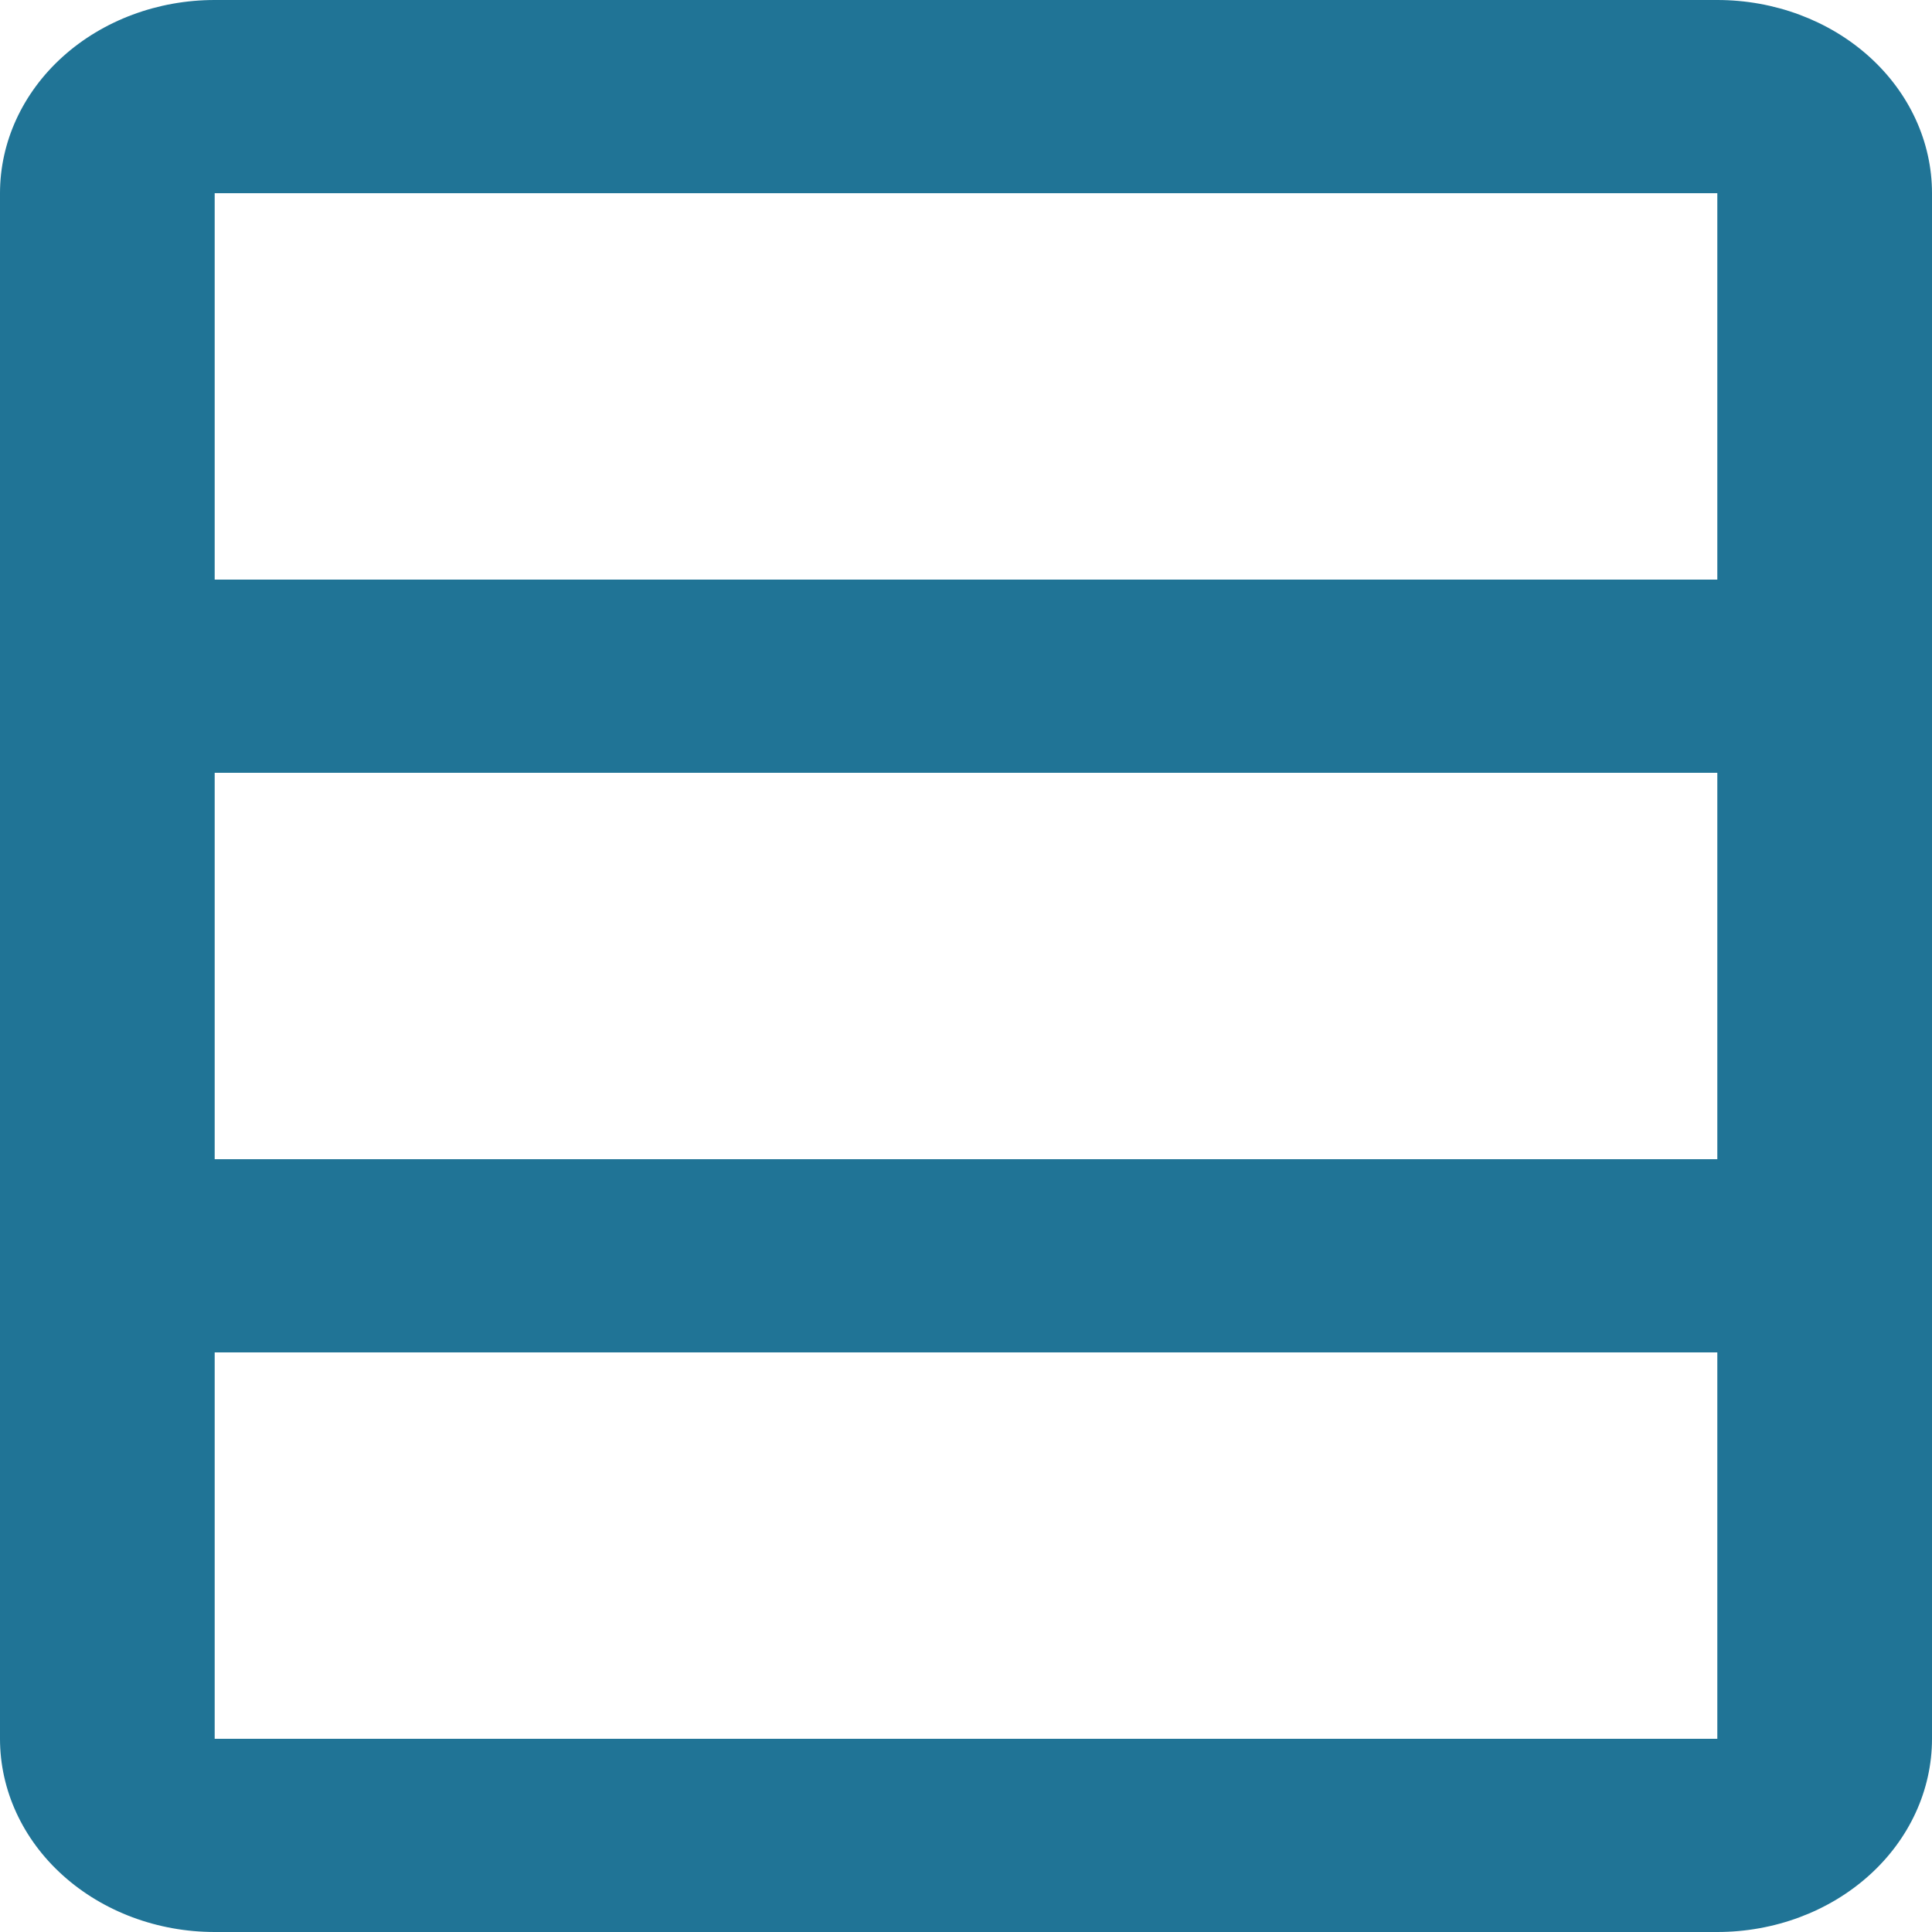
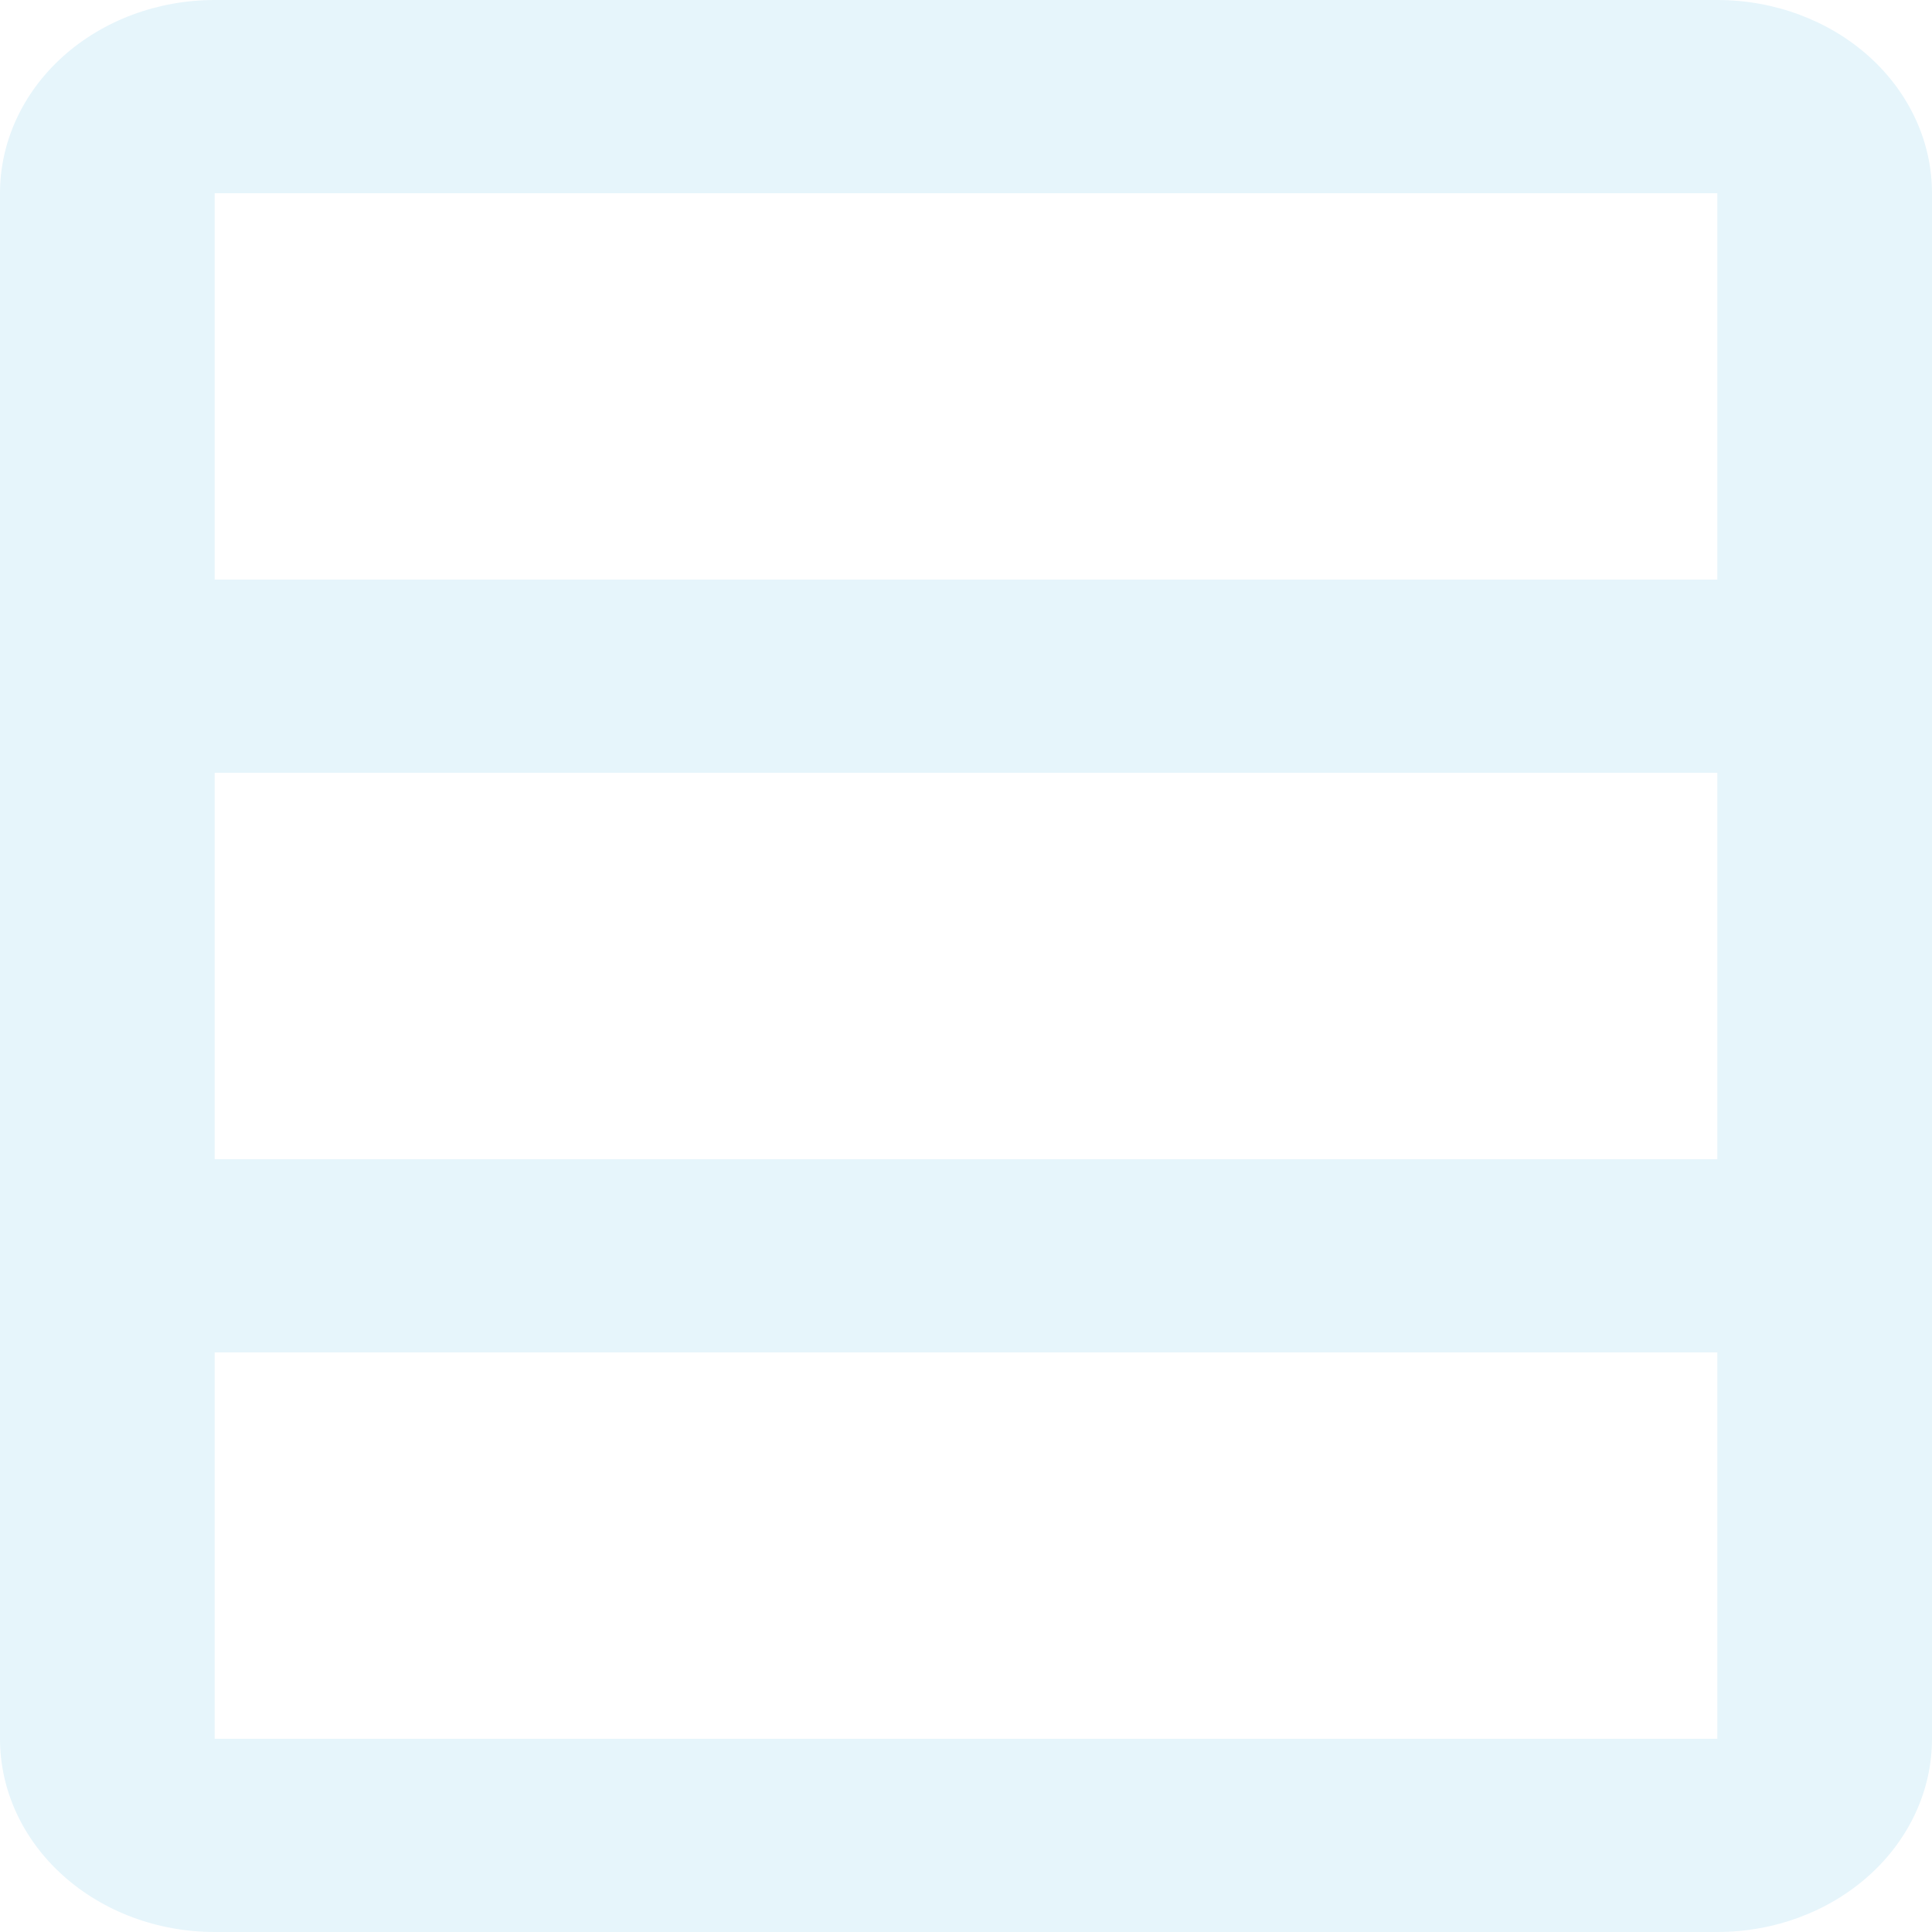
<svg xmlns="http://www.w3.org/2000/svg" width="50" height="50" viewBox="0 0 50 50" fill="none">
-   <path d="M5.556 50C4.082 50 2.669 49.473 1.627 48.535C0.585 47.598 0 46.326 0 45L0 5C0 3.674 0.585 2.402 1.627 1.464C2.669 0.527 4.082 0 5.556 0H44.444C45.918 0 47.331 0.527 48.373 1.464C49.415 2.402 50 3.674 50 5V45C50 46.326 49.415 47.598 48.373 48.535C47.331 49.473 45.918 50 44.444 50H5.556ZM5.556 35L5.556 45H44.444V35H5.556ZM5.556 30L44.444 30V20L5.556 20L5.556 30ZM5.556 15H44.444V5H5.556L5.556 15Z" fill="#207496" />
+   <path d="M5.556 50C4.082 50 2.669 49.473 1.627 48.535C0.585 47.598 0 46.326 0 45L0 5C0 3.674 0.585 2.402 1.627 1.464C2.669 0.527 4.082 0 5.556 0H44.444C45.918 0 47.331 0.527 48.373 1.464C49.415 2.402 50 3.674 50 5V45C50 46.326 49.415 47.598 48.373 48.535C47.331 49.473 45.918 50 44.444 50H5.556ZM5.556 35L5.556 45H44.444V35H5.556ZM5.556 30L44.444 30V20L5.556 20L5.556 30ZM5.556 15H44.444V5H5.556L5.556 15Z" fill="#E6F5FB" />
</svg>
